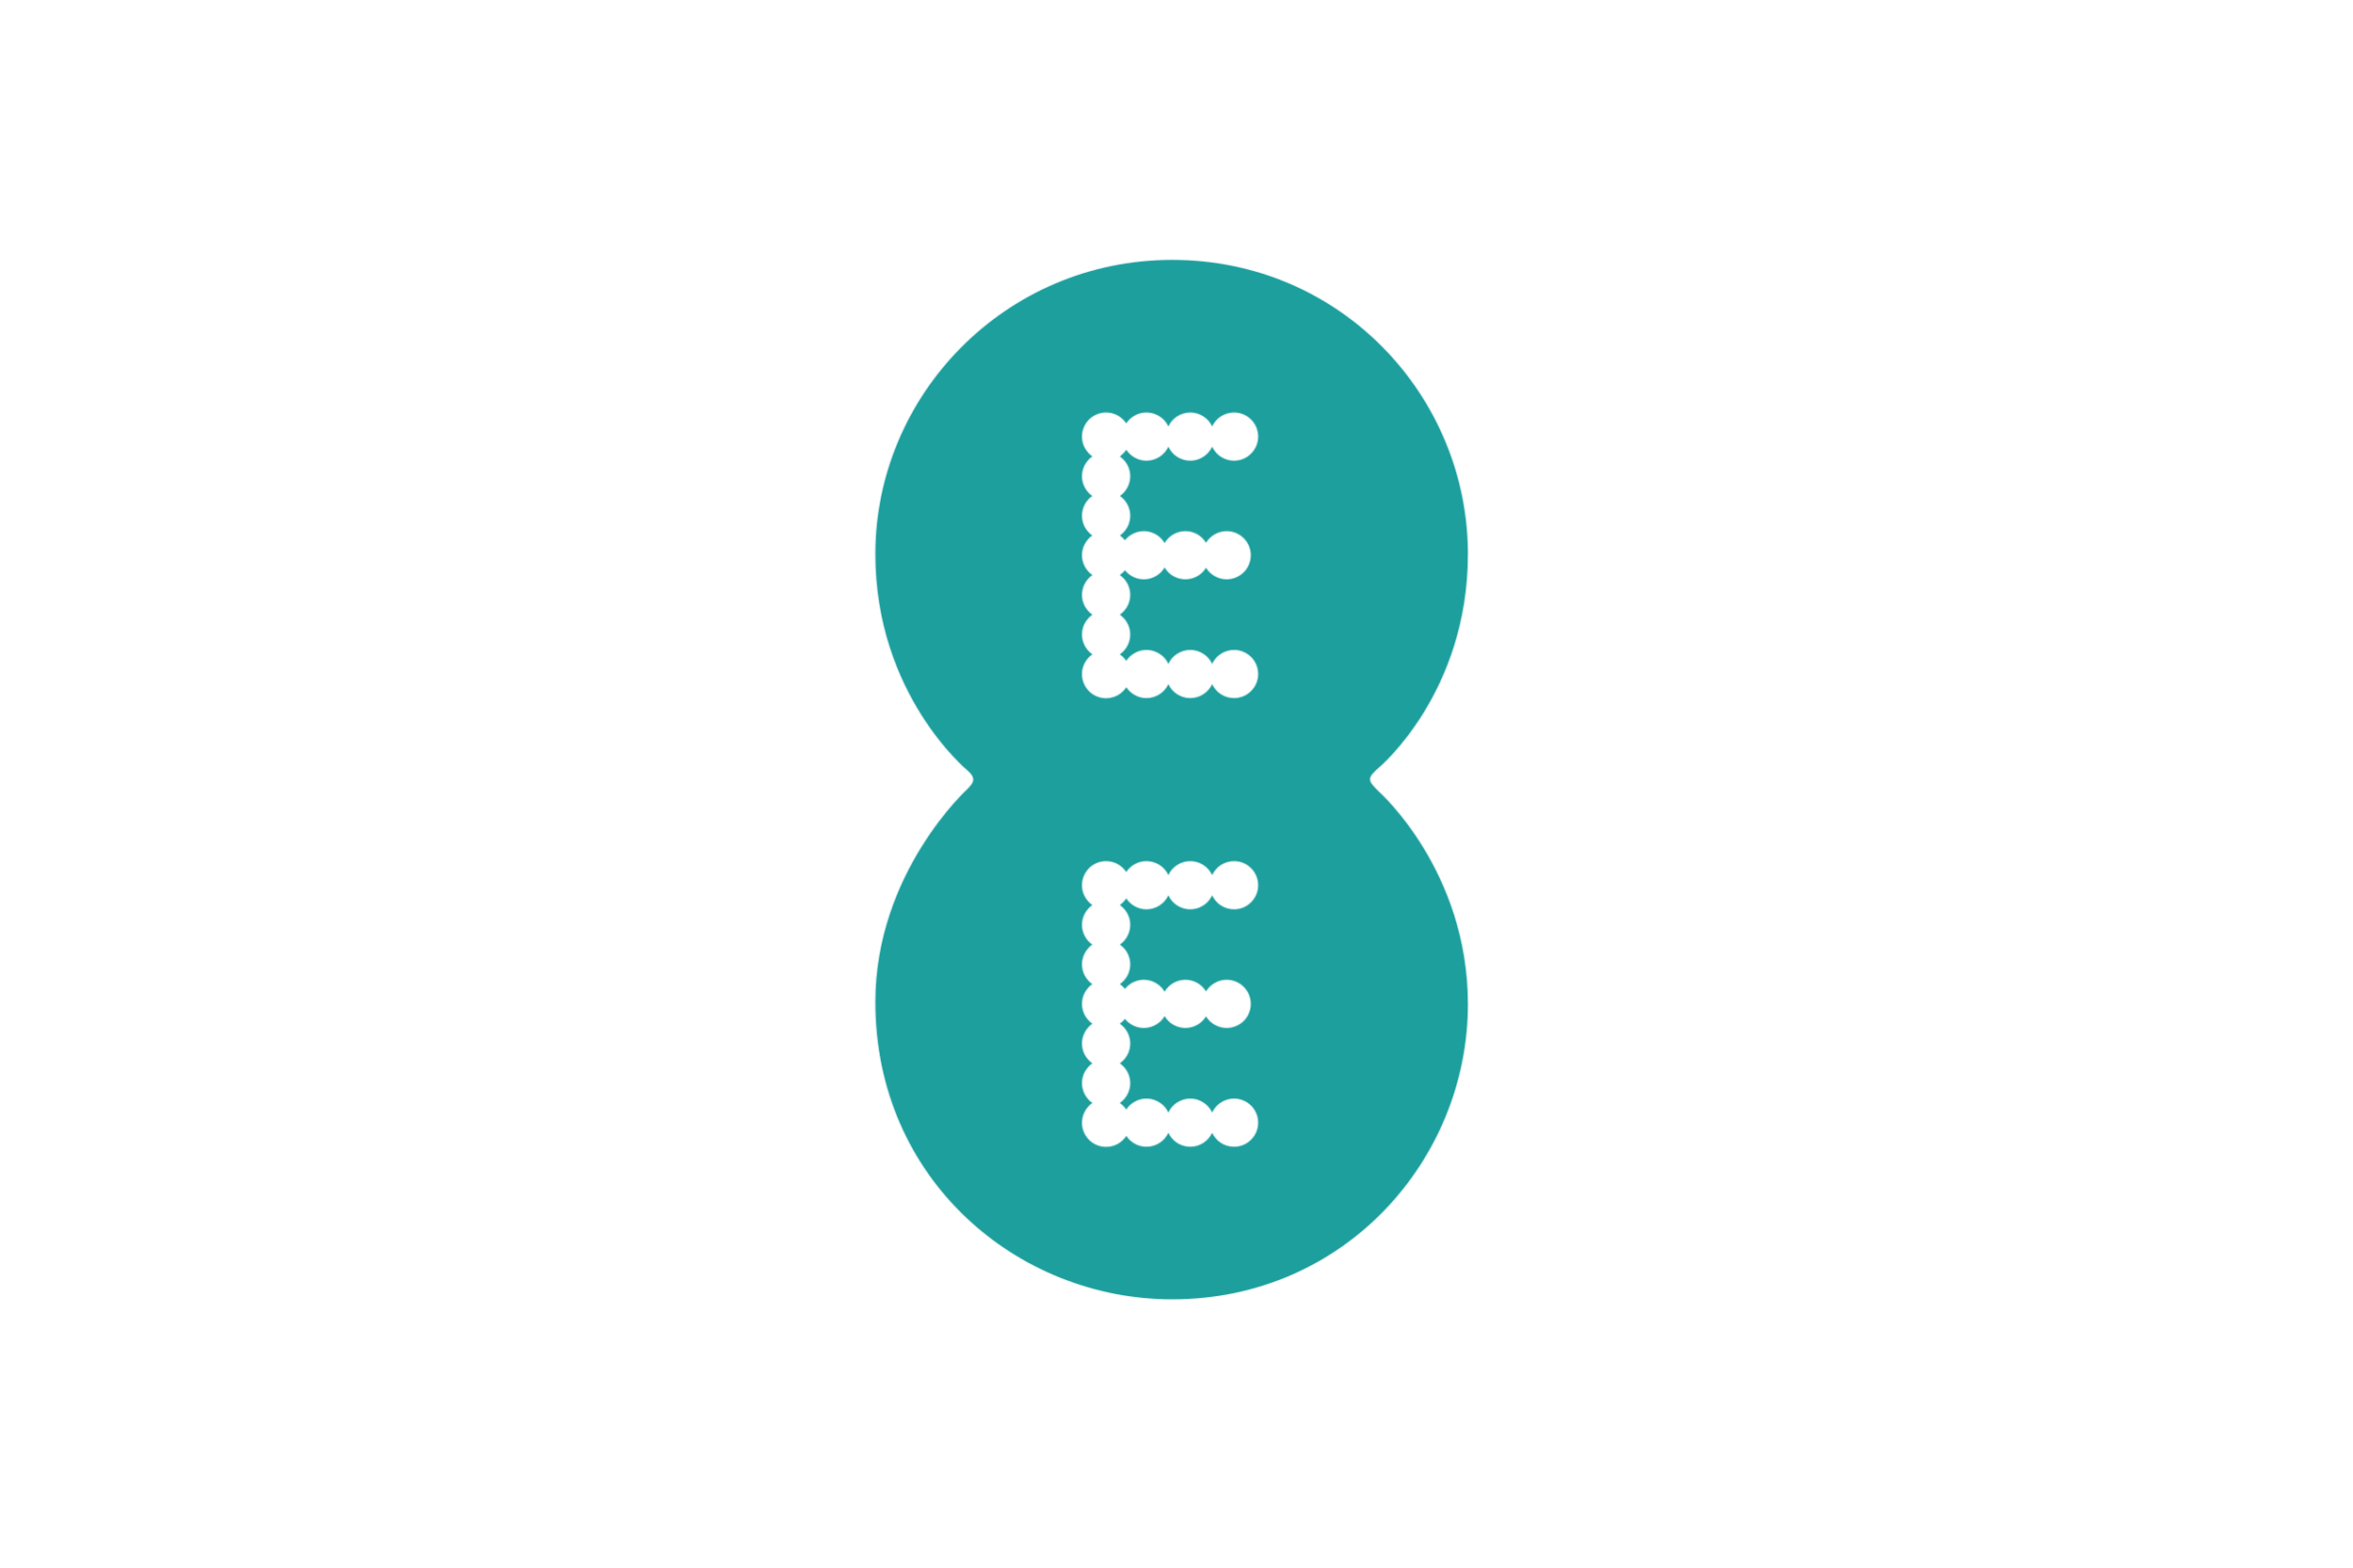
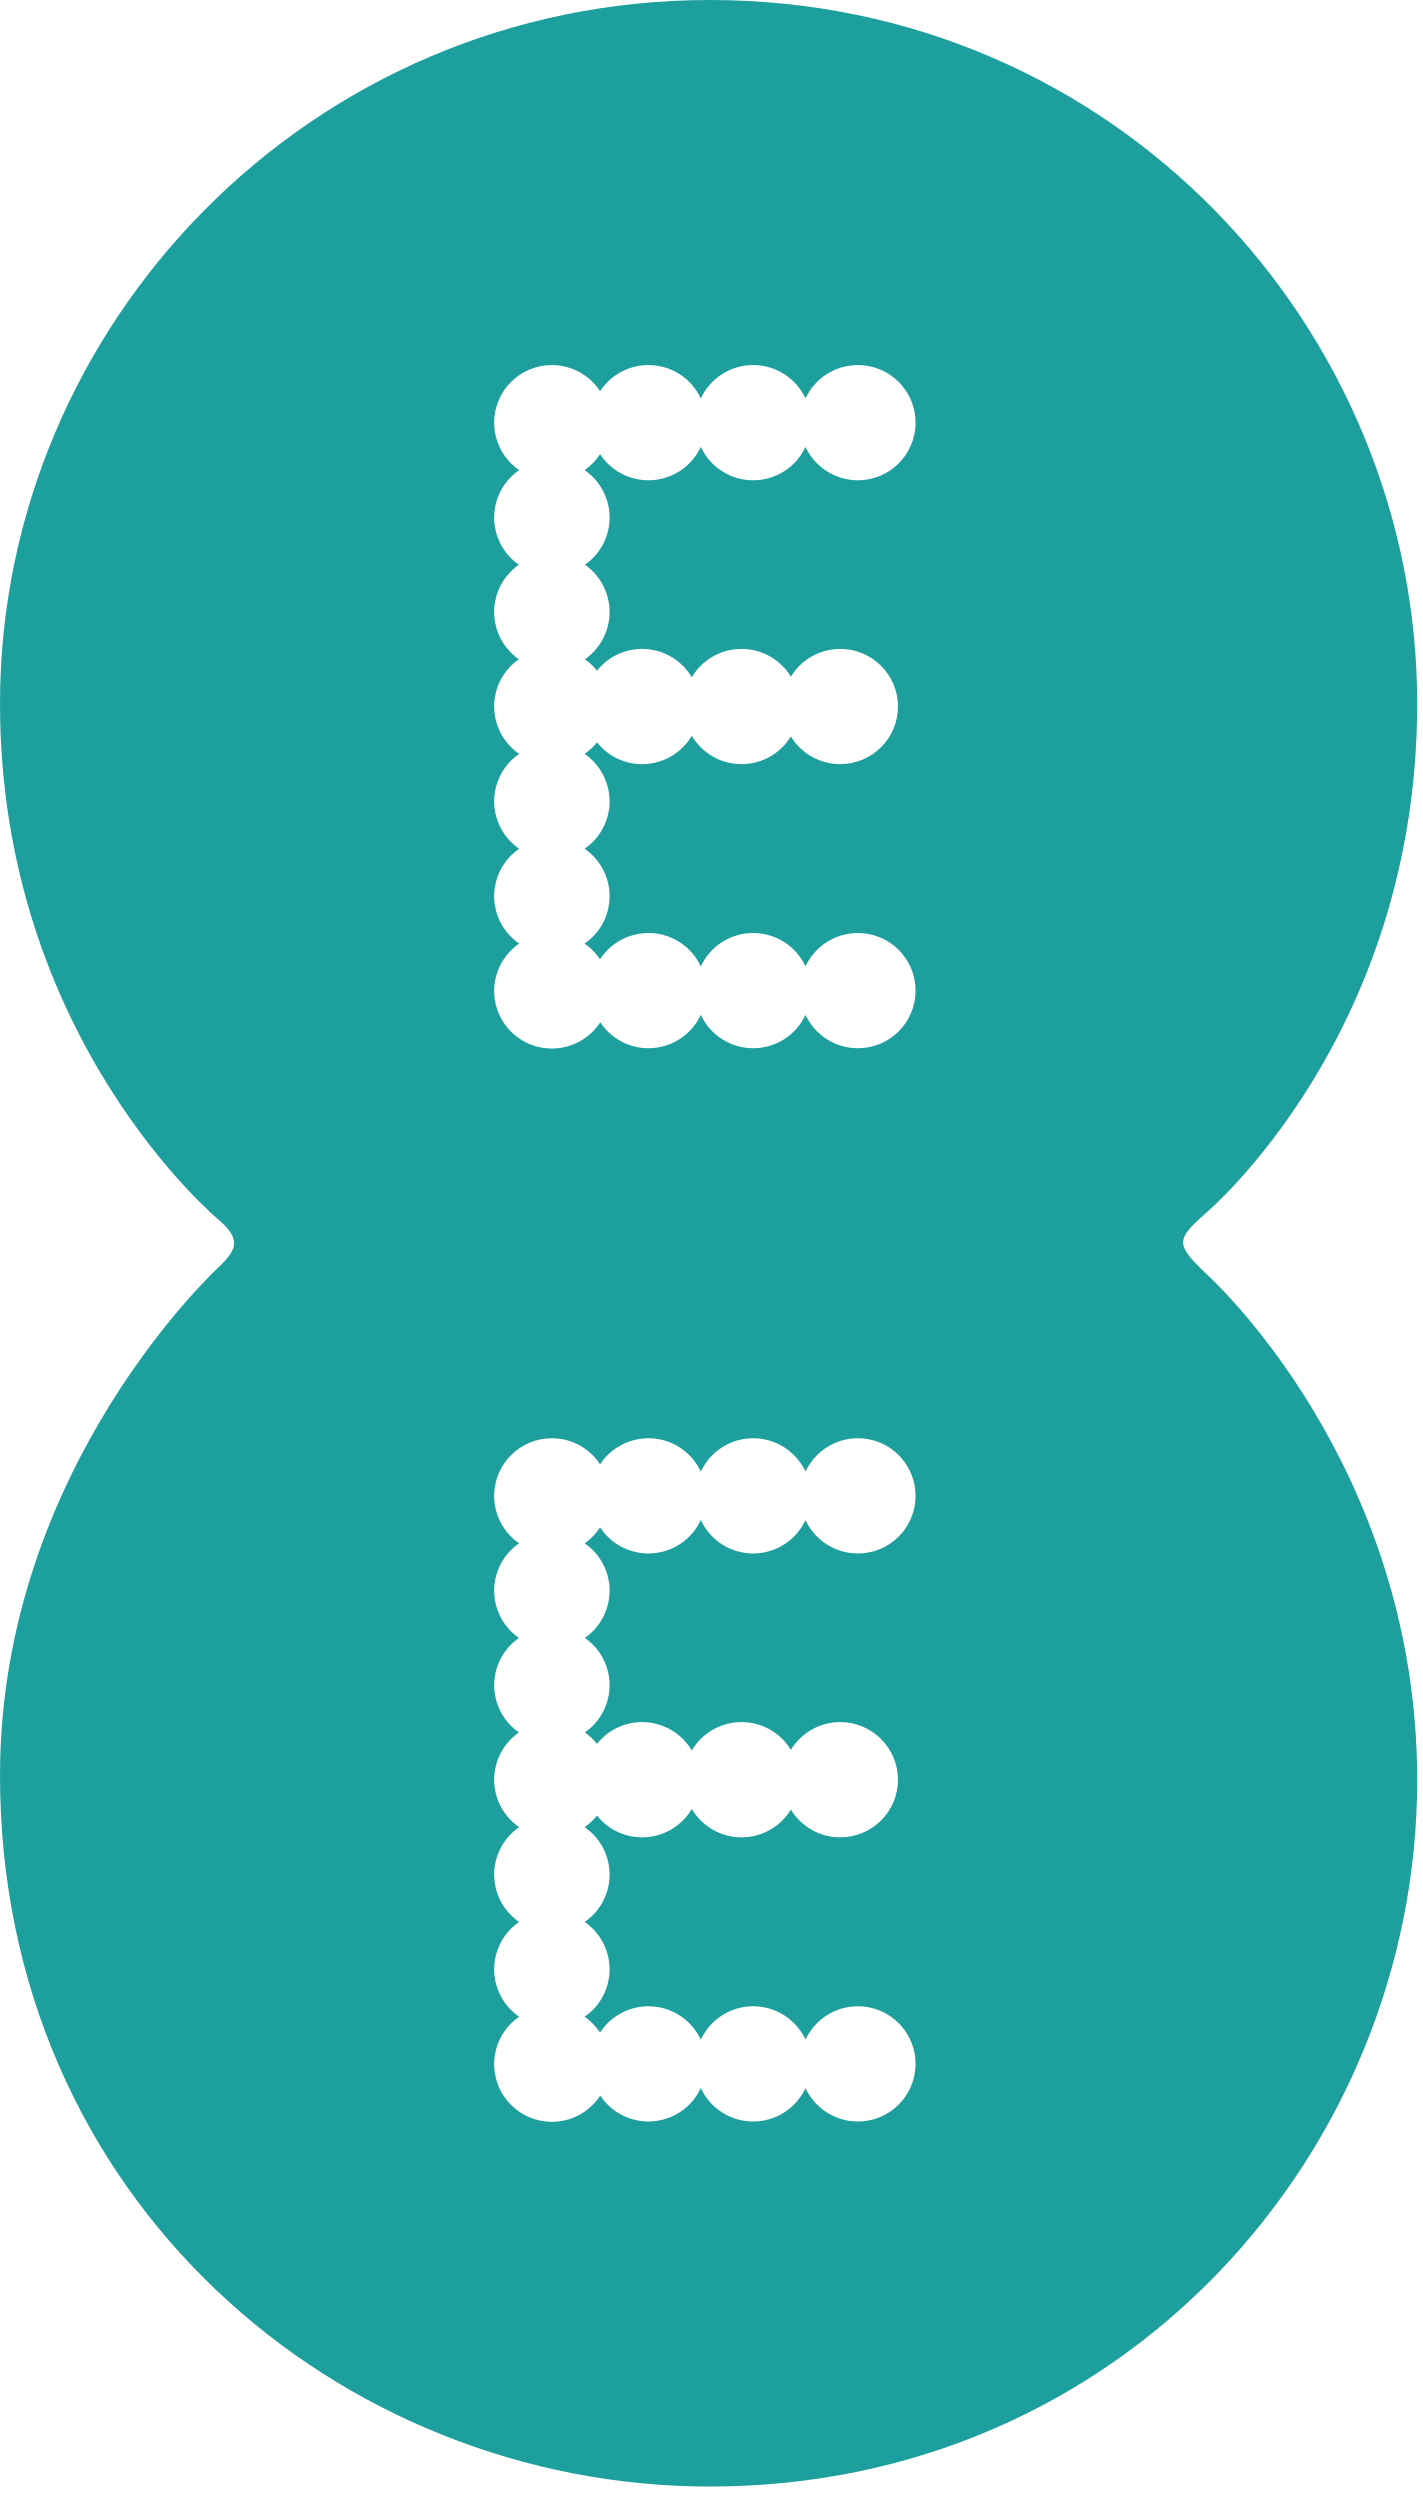
- <svg xmlns="http://www.w3.org/2000/svg" width="261" height="174" viewBox="0 0 261 174" fill="none">
-   <path d="M130.07 28.844C111.517 28.844 97.133 43.896 97.133 61.495C97.133 77.088 107.328 85.486 107.328 85.486C108.337 86.373 108.082 86.834 107.364 87.56C107.364 87.56 97.133 96.851 97.133 111.223C97.133 130.919 112.917 144.22 130.07 144.22C149.25 144.22 162.891 128.648 162.891 111.453C162.891 96.653 153.067 87.916 153.067 87.916C151.682 86.585 151.686 86.364 153.067 85.147C153.067 85.147 162.891 76.905 162.891 61.495C162.891 44.085 148.88 28.844 130.07 28.844ZM122.738 45.783C123.676 45.783 124.499 46.266 124.977 46.994C125.221 46.622 125.553 46.316 125.945 46.105C126.337 45.893 126.775 45.782 127.22 45.783C127.731 45.782 128.232 45.928 128.662 46.203C129.093 46.478 129.436 46.87 129.651 47.333C129.865 46.87 130.207 46.478 130.637 46.204C131.067 45.929 131.567 45.783 132.078 45.783C132.588 45.782 133.088 45.928 133.519 46.202C133.949 46.476 134.293 46.867 134.508 47.33C134.724 46.867 135.067 46.476 135.497 46.202C135.928 45.928 136.428 45.782 136.939 45.783C137.29 45.782 137.638 45.852 137.963 45.986C138.287 46.12 138.582 46.317 138.831 46.565C139.079 46.813 139.277 47.108 139.411 47.432C139.545 47.756 139.615 48.103 139.614 48.454C139.614 49.931 138.417 51.13 136.939 51.13C136.428 51.13 135.928 50.984 135.497 50.71C135.067 50.436 134.724 50.045 134.508 49.583C134.293 50.045 133.949 50.436 133.519 50.71C133.088 50.984 132.588 51.13 132.078 51.13C131.567 51.129 131.067 50.983 130.637 50.709C130.207 50.434 129.865 50.042 129.651 49.579C129.436 50.042 129.093 50.434 128.662 50.709C128.232 50.984 127.731 51.13 127.22 51.13C126.775 51.13 126.337 51.019 125.945 50.807C125.553 50.596 125.221 50.29 124.977 49.918C124.788 50.209 124.544 50.46 124.259 50.657C124.615 50.902 124.906 51.229 125.108 51.611C125.31 51.993 125.416 52.417 125.418 52.849C125.419 53.281 125.316 53.706 125.116 54.09C124.917 54.472 124.628 54.802 124.273 55.049C124.627 55.295 124.916 55.623 125.115 56.005C125.314 56.386 125.418 56.81 125.418 57.241C125.418 57.671 125.314 58.096 125.115 58.477C124.916 58.859 124.627 59.187 124.273 59.433C124.485 59.581 124.672 59.762 124.833 59.963C125.103 59.624 125.451 59.355 125.849 59.18C126.246 59.005 126.68 58.93 127.113 58.96C127.546 58.99 127.965 59.125 128.334 59.353C128.703 59.581 129.011 59.896 129.231 60.27C129.468 59.869 129.805 59.536 130.21 59.305C130.615 59.075 131.073 58.953 131.539 58.953C132 58.953 132.452 59.072 132.854 59.297C133.255 59.523 133.591 59.848 133.829 60.241C134.068 59.848 134.404 59.523 134.805 59.297C135.206 59.072 135.658 58.953 136.119 58.953C137.598 58.953 138.798 60.149 138.798 61.625C138.798 62.334 138.516 63.015 138.013 63.516C137.511 64.018 136.829 64.3 136.119 64.3C135.659 64.3 135.206 64.182 134.805 63.957C134.404 63.731 134.068 63.406 133.829 63.013C133.591 63.406 133.255 63.731 132.853 63.957C132.452 64.182 132 64.3 131.539 64.3C131.073 64.301 130.615 64.179 130.21 63.949C129.806 63.718 129.468 63.385 129.232 62.984C129.012 63.358 128.704 63.673 128.335 63.901C127.966 64.129 127.546 64.264 127.113 64.294C126.68 64.325 126.246 64.249 125.849 64.074C125.451 63.899 125.103 63.63 124.833 63.291C124.669 63.496 124.475 63.676 124.259 63.825C124.616 64.07 124.908 64.399 125.11 64.782C125.312 65.166 125.417 65.593 125.417 66.026C125.417 66.459 125.312 66.885 125.11 67.269C124.908 67.652 124.616 67.981 124.259 68.227C124.616 68.472 124.908 68.8 125.11 69.184C125.312 69.567 125.418 69.993 125.418 70.426C125.418 70.859 125.313 71.286 125.111 71.669C124.909 72.052 124.616 72.381 124.259 72.626C124.542 72.82 124.784 73.068 124.974 73.354C125.234 72.953 125.597 72.629 126.026 72.416C126.455 72.203 126.932 72.108 127.41 72.142C127.888 72.176 128.347 72.337 128.741 72.608C129.135 72.88 129.449 73.252 129.65 73.686C129.864 73.223 130.207 72.831 130.637 72.556C131.067 72.281 131.567 72.135 132.078 72.135C132.588 72.135 133.088 72.281 133.519 72.555C133.949 72.829 134.293 73.22 134.508 73.682C134.724 73.22 135.067 72.829 135.497 72.555C135.928 72.281 136.428 72.135 136.939 72.135C138.417 72.135 139.614 73.334 139.614 74.81C139.615 75.161 139.545 75.509 139.411 75.833C139.277 76.157 139.079 76.452 138.831 76.7C138.582 76.948 138.287 77.145 137.963 77.279C137.638 77.413 137.29 77.482 136.939 77.482C136.428 77.482 135.928 77.337 135.497 77.063C135.067 76.789 134.723 76.398 134.508 75.935C134.293 76.398 133.95 76.789 133.519 77.063C133.088 77.337 132.588 77.482 132.078 77.482C131.567 77.482 131.067 77.336 130.637 77.061C130.207 76.787 129.865 76.395 129.651 75.932C129.436 76.395 129.093 76.787 128.662 77.062C128.232 77.337 127.731 77.482 127.22 77.482C126.777 77.482 126.34 77.372 125.95 77.162C125.56 76.952 125.228 76.648 124.984 76.278C124.742 76.652 124.409 76.96 124.017 77.172C123.624 77.385 123.185 77.497 122.738 77.497C122.167 77.497 121.611 77.315 121.151 76.977C120.692 76.639 120.352 76.163 120.183 75.619C120.013 75.075 120.023 74.491 120.209 73.952C120.396 73.413 120.751 72.949 121.221 72.626C120.864 72.381 120.571 72.052 120.369 71.669C120.167 71.286 120.062 70.859 120.062 70.426C120.062 69.993 120.168 69.567 120.37 69.184C120.572 68.8 120.864 68.472 121.221 68.227C120.864 67.981 120.572 67.652 120.37 67.269C120.168 66.885 120.063 66.459 120.063 66.026C120.063 65.593 120.168 65.166 120.37 64.782C120.572 64.399 120.864 64.07 121.221 63.825C120.865 63.58 120.574 63.253 120.372 62.871C120.17 62.489 120.064 62.064 120.062 61.633C120.061 61.201 120.164 60.775 120.364 60.392C120.563 60.009 120.852 59.68 121.207 59.433C120.853 59.187 120.564 58.859 120.365 58.477C120.166 58.096 120.062 57.671 120.062 57.241C120.062 56.81 120.166 56.386 120.365 56.005C120.564 55.623 120.853 55.295 121.207 55.049C120.852 54.802 120.563 54.472 120.364 54.09C120.164 53.706 120.061 53.281 120.062 52.849C120.064 52.417 120.17 51.993 120.372 51.611C120.574 51.229 120.865 50.902 121.221 50.657C120.864 50.411 120.571 50.083 120.369 49.699C120.167 49.315 120.062 48.888 120.062 48.454C120.062 48.103 120.131 47.756 120.266 47.432C120.4 47.108 120.597 46.813 120.846 46.565C121.094 46.317 121.389 46.12 121.714 45.986C122.039 45.852 122.387 45.783 122.738 45.783V45.783ZM122.738 95.578C123.676 95.578 124.499 96.061 124.977 96.79C125.221 96.417 125.553 96.112 125.945 95.9C126.337 95.689 126.775 95.578 127.22 95.578C127.731 95.578 128.232 95.724 128.662 95.999C129.093 96.273 129.436 96.665 129.651 97.128C129.865 96.666 130.207 96.274 130.637 95.999C131.067 95.724 131.567 95.578 132.078 95.578C132.588 95.578 133.088 95.724 133.519 95.998C133.949 96.272 134.293 96.663 134.508 97.125C134.724 96.663 135.067 96.272 135.497 95.998C135.928 95.724 136.428 95.578 136.939 95.578C138.417 95.578 139.614 96.777 139.614 98.253C139.615 98.604 139.545 98.952 139.411 99.276C139.277 99.6 139.079 99.895 138.831 100.143C138.582 100.391 138.287 100.588 137.963 100.722C137.638 100.856 137.29 100.925 136.939 100.925C136.428 100.925 135.928 100.78 135.497 100.506C135.067 100.232 134.724 99.841 134.508 99.378C134.293 99.841 133.949 100.232 133.519 100.506C133.088 100.78 132.588 100.925 132.078 100.925C131.567 100.925 131.067 100.779 130.637 100.504C130.207 100.229 129.865 99.838 129.651 99.375C129.436 99.838 129.093 100.23 128.662 100.505C128.232 100.779 127.731 100.925 127.22 100.925C126.775 100.925 126.337 100.815 125.945 100.603C125.553 100.392 125.221 100.086 124.977 99.714C124.789 100.004 124.546 100.255 124.262 100.453C124.618 100.698 124.909 101.026 125.11 101.408C125.312 101.79 125.417 102.215 125.418 102.647C125.418 103.078 125.314 103.504 125.114 103.886C124.914 104.269 124.625 104.598 124.27 104.844C124.624 105.09 124.913 105.418 125.113 105.799C125.313 106.181 125.418 106.606 125.418 107.036C125.418 107.467 125.313 107.891 125.113 108.273C124.913 108.655 124.624 108.983 124.27 109.228C124.482 109.377 124.672 109.556 124.833 109.759C125.103 109.419 125.451 109.15 125.849 108.976C126.246 108.801 126.68 108.725 127.113 108.755C127.546 108.786 127.965 108.921 128.334 109.149C128.703 109.377 129.011 109.692 129.231 110.065C129.468 109.664 129.805 109.332 130.21 109.101C130.615 108.87 131.073 108.749 131.539 108.749C132 108.749 132.452 108.867 132.853 109.093C133.255 109.318 133.591 109.643 133.829 110.036C134.068 109.643 134.404 109.318 134.805 109.093C135.206 108.867 135.659 108.749 136.119 108.749C136.829 108.749 137.511 109.031 138.013 109.533C138.516 110.035 138.798 110.715 138.798 111.424C138.798 112.901 137.598 114.096 136.119 114.096C135.659 114.096 135.206 113.978 134.805 113.752C134.404 113.527 134.068 113.202 133.829 112.809C133.591 113.202 133.255 113.527 132.853 113.752C132.452 113.978 132 114.096 131.539 114.096C131.073 114.096 130.615 113.975 130.21 113.744C129.806 113.513 129.468 113.181 129.232 112.78C129.012 113.154 128.704 113.468 128.335 113.697C127.966 113.925 127.546 114.06 127.113 114.09C126.68 114.12 126.246 114.045 125.849 113.87C125.451 113.695 125.103 113.426 124.833 113.087C124.669 113.293 124.475 113.474 124.259 113.624C124.616 113.869 124.908 114.197 125.11 114.58C125.312 114.963 125.417 115.389 125.418 115.822C125.418 116.255 125.313 116.681 125.112 117.064C124.91 117.448 124.619 117.776 124.262 118.022C124.619 118.268 124.91 118.597 125.112 118.98C125.313 119.364 125.418 119.79 125.418 120.223C125.417 120.655 125.312 121.081 125.11 121.464C124.908 121.847 124.616 122.176 124.259 122.421C124.542 122.617 124.785 122.865 124.974 123.153C125.234 122.752 125.597 122.428 126.026 122.215C126.455 122.002 126.932 121.907 127.41 121.941C127.888 121.975 128.347 122.136 128.741 122.408C129.135 122.679 129.449 123.051 129.65 123.485C129.864 123.022 130.207 122.63 130.637 122.355C131.067 122.081 131.567 121.934 132.078 121.934C132.588 121.934 133.088 122.08 133.519 122.354C133.949 122.628 134.293 123.019 134.508 123.481C134.724 123.019 135.067 122.628 135.497 122.354C135.928 122.08 136.428 121.934 136.939 121.934C137.29 121.934 137.638 122.003 137.963 122.138C138.287 122.272 138.582 122.469 138.831 122.717C139.079 122.965 139.277 123.259 139.411 123.583C139.545 123.908 139.615 124.255 139.614 124.606C139.614 126.083 138.417 127.281 136.939 127.281C136.428 127.281 135.928 127.136 135.497 126.862C135.067 126.588 134.724 126.197 134.508 125.735C134.293 126.197 133.949 126.588 133.519 126.862C133.088 127.136 132.588 127.281 132.078 127.281C131.567 127.281 131.067 127.135 130.637 126.86C130.207 126.586 129.865 126.194 129.651 125.731C129.436 126.194 129.093 126.586 128.662 126.861C128.232 127.135 127.731 127.281 127.22 127.281C126.777 127.281 126.34 127.171 125.95 126.961C125.56 126.751 125.228 126.447 124.984 126.077C124.742 126.451 124.409 126.759 124.017 126.972C123.624 127.185 123.185 127.296 122.738 127.296C121.259 127.296 120.062 126.097 120.062 124.62C120.062 124.187 120.167 123.761 120.369 123.378C120.571 122.994 120.864 122.666 121.221 122.421C120.864 122.176 120.572 121.847 120.37 121.464C120.168 121.081 120.063 120.655 120.062 120.223C120.062 119.79 120.167 119.364 120.368 118.98C120.57 118.597 120.861 118.268 121.218 118.022C120.861 117.776 120.57 117.448 120.368 117.064C120.167 116.681 120.062 116.255 120.062 115.822C120.063 115.389 120.168 114.963 120.37 114.58C120.572 114.197 120.864 113.869 121.221 113.624C120.864 113.379 120.571 113.05 120.369 112.667C120.167 112.284 120.062 111.857 120.062 111.424C120.062 110.993 120.166 110.568 120.366 110.185C120.566 109.803 120.856 109.475 121.211 109.228C120.856 108.983 120.567 108.655 120.367 108.273C120.167 107.891 120.062 107.467 120.062 107.036C120.062 106.606 120.167 106.181 120.367 105.799C120.567 105.418 120.856 105.09 121.211 104.844C120.856 104.598 120.566 104.269 120.366 103.886C120.166 103.504 120.062 103.078 120.063 102.647C120.063 102.215 120.169 101.79 120.37 101.408C120.571 101.026 120.862 100.698 121.218 100.453C120.861 100.207 120.57 99.879 120.368 99.495C120.167 99.112 120.062 98.686 120.062 98.253C120.062 96.777 121.259 95.578 122.738 95.578Z" fill="#1D9F9E" />
+ <svg xmlns="http://www.w3.org/2000/svg" width="66" height="116" viewBox="0 0 66 116" fill="none">
+   <path d="M32.937 0C14.384 0 0 15.052 0 32.651C0 48.244 10.195 56.642 10.195 56.642C11.204 57.529 10.949 57.99 10.231 58.716C10.231 58.716 0 68.007 0 82.379C0 102.076 15.784 115.376 32.937 115.376C52.117 115.376 65.758 99.804 65.758 82.609C65.758 67.809 55.935 59.072 55.935 59.072C54.55 57.742 54.553 57.52 55.935 56.303C55.935 56.303 65.758 48.061 65.758 32.651C65.758 15.241 51.747 0 32.937 0ZM25.605 16.939C26.543 16.939 27.366 17.422 27.844 18.15C28.088 17.778 28.42 17.472 28.812 17.261C29.204 17.049 29.642 16.938 30.087 16.939C30.598 16.939 31.099 17.084 31.53 17.359C31.96 17.634 32.303 18.026 32.518 18.489C32.732 18.026 33.074 17.634 33.504 17.36C33.934 17.085 34.434 16.939 34.945 16.939C35.455 16.939 35.955 17.084 36.386 17.358C36.817 17.632 37.16 18.023 37.375 18.485C37.591 18.023 37.934 17.632 38.365 17.358C38.795 17.084 39.295 16.939 39.806 16.939C40.157 16.939 40.505 17.008 40.83 17.142C41.155 17.276 41.45 17.473 41.698 17.721C41.947 17.969 42.144 18.264 42.278 18.588C42.413 18.912 42.482 19.259 42.482 19.61C42.482 21.087 41.285 22.285 39.806 22.285C39.295 22.285 38.795 22.14 38.365 21.866C37.934 21.592 37.591 21.201 37.375 20.739C37.16 21.201 36.816 21.592 36.386 21.866C35.955 22.14 35.455 22.285 34.945 22.285C34.434 22.285 33.934 22.139 33.504 21.864C33.074 21.59 32.732 21.198 32.518 20.735C32.303 21.198 31.96 21.59 31.529 21.865C31.099 22.14 30.598 22.286 30.087 22.285C29.642 22.286 29.204 22.175 28.812 21.963C28.42 21.752 28.088 21.446 27.844 21.074C27.655 21.364 27.411 21.616 27.126 21.813C27.482 22.058 27.774 22.385 27.976 22.767C28.177 23.149 28.284 23.574 28.285 24.005C28.286 24.437 28.183 24.862 27.984 25.245C27.784 25.628 27.495 25.958 27.14 26.205C27.494 26.451 27.783 26.779 27.982 27.161C28.181 27.542 28.285 27.966 28.285 28.397C28.285 28.827 28.181 29.252 27.982 29.633C27.783 30.015 27.494 30.343 27.14 30.589C27.352 30.737 27.539 30.918 27.7 31.119C27.97 30.78 28.319 30.511 28.716 30.336C29.113 30.161 29.547 30.086 29.98 30.116C30.413 30.146 30.832 30.281 31.201 30.509C31.571 30.738 31.878 31.052 32.099 31.426C32.335 31.025 32.672 30.692 33.077 30.461C33.482 30.23 33.94 30.109 34.407 30.11C34.867 30.109 35.32 30.228 35.721 30.453C36.122 30.679 36.458 31.004 36.696 31.397C36.935 31.004 37.271 30.679 37.672 30.453C38.073 30.228 38.526 30.109 38.986 30.11C40.465 30.11 41.666 31.305 41.666 32.781C41.665 33.49 41.383 34.171 40.88 34.672C40.378 35.174 39.697 35.456 38.986 35.456C38.526 35.456 38.073 35.338 37.672 35.113C37.271 34.887 36.935 34.562 36.696 34.169C36.458 34.562 36.122 34.887 35.721 35.113C35.319 35.338 34.867 35.456 34.407 35.456C33.941 35.457 33.482 35.335 33.078 35.105C32.673 34.874 32.336 34.541 32.099 34.14C31.879 34.514 31.571 34.829 31.202 35.057C30.833 35.285 30.413 35.42 29.98 35.45C29.547 35.481 29.113 35.405 28.716 35.23C28.319 35.055 27.97 34.786 27.7 34.447C27.536 34.652 27.342 34.832 27.126 34.98C27.483 35.226 27.775 35.555 27.977 35.938C28.179 36.322 28.285 36.748 28.285 37.182C28.285 37.615 28.179 38.041 27.977 38.425C27.775 38.808 27.483 39.137 27.126 39.383C27.483 39.628 27.776 39.956 27.978 40.34C28.18 40.723 28.285 41.149 28.285 41.582C28.285 42.015 28.18 42.442 27.978 42.825C27.776 43.208 27.483 43.537 27.126 43.782C27.409 43.976 27.651 44.224 27.841 44.51C28.101 44.109 28.465 43.785 28.893 43.572C29.322 43.358 29.8 43.264 30.277 43.298C30.755 43.332 31.215 43.493 31.608 43.764C32.003 44.036 32.316 44.408 32.517 44.842C32.732 44.379 33.074 43.987 33.504 43.712C33.934 43.437 34.434 43.291 34.945 43.291C35.455 43.291 35.955 43.437 36.386 43.711C36.817 43.985 37.16 44.376 37.375 44.838C37.591 44.376 37.934 43.985 38.365 43.711C38.795 43.437 39.295 43.291 39.806 43.291C41.285 43.291 42.482 44.49 42.482 45.966C42.482 46.317 42.413 46.665 42.278 46.989C42.144 47.313 41.947 47.608 41.698 47.856C41.45 48.104 41.155 48.301 40.83 48.435C40.505 48.569 40.157 48.638 39.806 48.638C39.295 48.638 38.795 48.493 38.364 48.219C37.934 47.945 37.591 47.554 37.375 47.091C37.16 47.554 36.817 47.945 36.386 48.219C35.956 48.493 35.455 48.638 34.945 48.638C34.434 48.638 33.934 48.492 33.504 48.217C33.074 47.943 32.732 47.551 32.518 47.088C32.303 47.551 31.96 47.943 31.53 48.218C31.099 48.492 30.598 48.638 30.087 48.638C29.644 48.638 29.207 48.528 28.817 48.318C28.427 48.108 28.095 47.804 27.852 47.434C27.609 47.808 27.276 48.115 26.884 48.328C26.491 48.541 26.052 48.653 25.605 48.653C25.035 48.653 24.479 48.471 24.019 48.133C23.559 47.795 23.219 47.319 23.05 46.775C22.88 46.231 22.89 45.647 23.077 45.108C23.264 44.569 23.618 44.105 24.088 43.782C23.731 43.537 23.438 43.208 23.236 42.825C23.035 42.442 22.929 42.015 22.929 41.582C22.929 41.149 23.035 40.723 23.237 40.34C23.439 39.956 23.731 39.628 24.088 39.383C23.731 39.137 23.439 38.808 23.237 38.425C23.035 38.041 22.93 37.615 22.93 37.182C22.93 36.748 23.035 36.322 23.237 35.938C23.439 35.555 23.731 35.226 24.088 34.98C23.732 34.736 23.441 34.409 23.239 34.027C23.037 33.645 22.931 33.22 22.93 32.789C22.928 32.357 23.031 31.931 23.231 31.548C23.43 31.165 23.719 30.836 24.074 30.589C23.72 30.343 23.432 30.015 23.232 29.633C23.033 29.252 22.929 28.827 22.929 28.397C22.929 27.966 23.033 27.542 23.232 27.161C23.432 26.779 23.72 26.451 24.074 26.205C23.719 25.958 23.43 25.628 23.231 25.245C23.031 24.862 22.928 24.437 22.93 24.005C22.931 23.574 23.037 23.149 23.239 22.767C23.441 22.385 23.732 22.058 24.088 21.813C23.731 21.567 23.438 21.238 23.236 20.855C23.034 20.471 22.929 20.044 22.929 19.61C22.929 19.259 22.998 18.912 23.133 18.588C23.267 18.264 23.464 17.969 23.713 17.721C23.962 17.473 24.256 17.276 24.581 17.142C24.906 17.008 25.254 16.939 25.605 16.939V16.939ZM25.605 66.734C26.543 66.734 27.366 67.217 27.844 67.946C28.088 67.573 28.42 67.268 28.812 67.056C29.204 66.845 29.642 66.734 30.087 66.734C30.598 66.734 31.099 66.88 31.529 67.155C31.96 67.429 32.303 67.821 32.518 68.284C32.732 67.822 33.074 67.43 33.504 67.155C33.934 66.88 34.434 66.734 34.945 66.734C35.455 66.734 35.955 66.88 36.386 67.154C36.816 67.428 37.16 67.819 37.375 68.281C37.591 67.819 37.934 67.428 38.365 67.154C38.795 66.88 39.295 66.734 39.806 66.734C41.285 66.734 42.482 67.933 42.482 69.409C42.482 69.76 42.413 70.108 42.278 70.432C42.144 70.756 41.947 71.051 41.698 71.299C41.45 71.547 41.155 71.744 40.83 71.878C40.505 72.012 40.157 72.081 39.806 72.081C39.295 72.081 38.795 71.936 38.365 71.662C37.934 71.388 37.591 70.997 37.375 70.534C37.16 70.997 36.816 71.388 36.386 71.662C35.955 71.936 35.455 72.081 34.945 72.081C34.434 72.081 33.934 71.935 33.504 71.66C33.074 71.385 32.732 70.994 32.518 70.531C32.303 70.994 31.96 71.386 31.529 71.661C31.099 71.935 30.598 72.081 30.087 72.081C29.642 72.081 29.204 71.971 28.812 71.759C28.42 71.548 28.088 71.242 27.844 70.87C27.656 71.16 27.413 71.411 27.13 71.609C27.485 71.854 27.776 72.182 27.977 72.564C28.179 72.946 28.284 73.371 28.285 73.803C28.286 74.234 28.181 74.66 27.982 75.043C27.782 75.425 27.492 75.754 27.137 76C27.491 76.246 27.781 76.574 27.981 76.956C28.181 77.337 28.285 77.762 28.285 78.192C28.285 78.623 28.181 79.047 27.981 79.429C27.781 79.811 27.491 80.139 27.137 80.384C27.349 80.533 27.539 80.712 27.7 80.915C27.97 80.575 28.319 80.306 28.716 80.132C29.113 79.957 29.547 79.881 29.98 79.912C30.413 79.942 30.832 80.077 31.201 80.305C31.571 80.533 31.878 80.848 32.099 81.221C32.335 80.82 32.672 80.488 33.077 80.257C33.482 80.026 33.94 79.905 34.407 79.905C34.867 79.905 35.319 80.023 35.721 80.249C36.122 80.474 36.458 80.799 36.696 81.192C36.935 80.799 37.271 80.474 37.672 80.249C38.073 80.023 38.526 79.905 38.986 79.905C39.697 79.905 40.378 80.187 40.88 80.689C41.383 81.191 41.665 81.871 41.666 82.58C41.666 84.057 40.465 85.252 38.986 85.252C38.526 85.252 38.073 85.134 37.672 84.908C37.271 84.683 36.935 84.358 36.696 83.965C36.458 84.358 36.122 84.683 35.721 84.908C35.319 85.134 34.867 85.252 34.407 85.252C33.941 85.252 33.482 85.131 33.078 84.9C32.673 84.669 32.336 84.337 32.099 83.936C31.879 84.31 31.571 84.624 31.202 84.853C30.833 85.081 30.413 85.216 29.98 85.246C29.547 85.276 29.113 85.201 28.716 85.026C28.319 84.851 27.97 84.582 27.7 84.243C27.536 84.449 27.343 84.63 27.126 84.78C27.483 85.025 27.775 85.353 27.977 85.736C28.179 86.119 28.284 86.545 28.285 86.978C28.285 87.411 28.18 87.837 27.979 88.22C27.778 88.604 27.486 88.932 27.13 89.178C27.486 89.424 27.778 89.753 27.979 90.136C28.18 90.519 28.285 90.946 28.285 91.379C28.284 91.811 28.179 92.237 27.977 92.62C27.775 93.003 27.483 93.332 27.126 93.577C27.409 93.773 27.652 94.022 27.841 94.309C28.101 93.908 28.465 93.584 28.893 93.371C29.322 93.158 29.8 93.063 30.277 93.097C30.755 93.131 31.215 93.292 31.608 93.564C32.003 93.835 32.316 94.207 32.517 94.641C32.732 94.178 33.074 93.786 33.504 93.511C33.934 93.237 34.434 93.091 34.945 93.09C35.455 93.09 35.955 93.236 36.386 93.51C36.817 93.784 37.16 94.175 37.375 94.637C37.591 94.175 37.934 93.784 38.365 93.51C38.795 93.236 39.295 93.09 39.806 93.09C40.157 93.09 40.505 93.159 40.83 93.293C41.155 93.428 41.45 93.625 41.698 93.873C41.947 94.121 42.144 94.415 42.278 94.74C42.413 95.064 42.482 95.411 42.482 95.762C42.482 97.239 41.285 98.437 39.806 98.437C39.295 98.437 38.795 98.292 38.365 98.018C37.934 97.744 37.591 97.353 37.375 96.891C37.16 97.353 36.816 97.744 36.386 98.018C35.955 98.292 35.455 98.437 34.945 98.437C34.434 98.437 33.934 98.291 33.504 98.016C33.074 97.742 32.732 97.35 32.518 96.887C32.303 97.35 31.96 97.742 31.529 98.017C31.099 98.291 30.598 98.437 30.087 98.437C29.644 98.437 29.207 98.327 28.817 98.117C28.427 97.907 28.095 97.603 27.852 97.233C27.609 97.607 27.276 97.915 26.884 98.128C26.491 98.341 26.052 98.452 25.605 98.452C24.127 98.452 22.929 97.253 22.929 95.776C22.929 95.343 23.035 94.917 23.236 94.534C23.438 94.15 23.731 93.822 24.088 93.577C23.731 93.332 23.439 93.003 23.238 92.62C23.036 92.237 22.93 91.811 22.93 91.379C22.929 90.946 23.034 90.519 23.235 90.136C23.437 89.753 23.728 89.424 24.085 89.178C23.728 88.932 23.437 88.604 23.235 88.22C23.034 87.837 22.929 87.411 22.93 86.978C22.93 86.545 23.036 86.119 23.238 85.736C23.439 85.353 23.731 85.025 24.088 84.78C23.731 84.535 23.438 84.206 23.236 83.823C23.035 83.44 22.929 83.013 22.929 82.58C22.929 82.149 23.034 81.724 23.233 81.341C23.433 80.959 23.723 80.631 24.078 80.384C23.724 80.139 23.434 79.811 23.234 79.429C23.034 79.047 22.93 78.623 22.93 78.192C22.93 77.762 23.034 77.337 23.234 76.956C23.434 76.574 23.724 76.246 24.078 76C23.723 75.754 23.433 75.425 23.233 75.043C23.033 74.66 22.929 74.234 22.93 73.803C22.93 73.371 23.036 72.946 23.237 72.564C23.438 72.182 23.729 71.854 24.085 71.609C23.729 71.363 23.437 71.035 23.236 70.651C23.034 70.268 22.929 69.842 22.929 69.409C22.929 67.933 24.127 66.734 25.605 66.734Z" fill="#1D9F9E" />
</svg>
